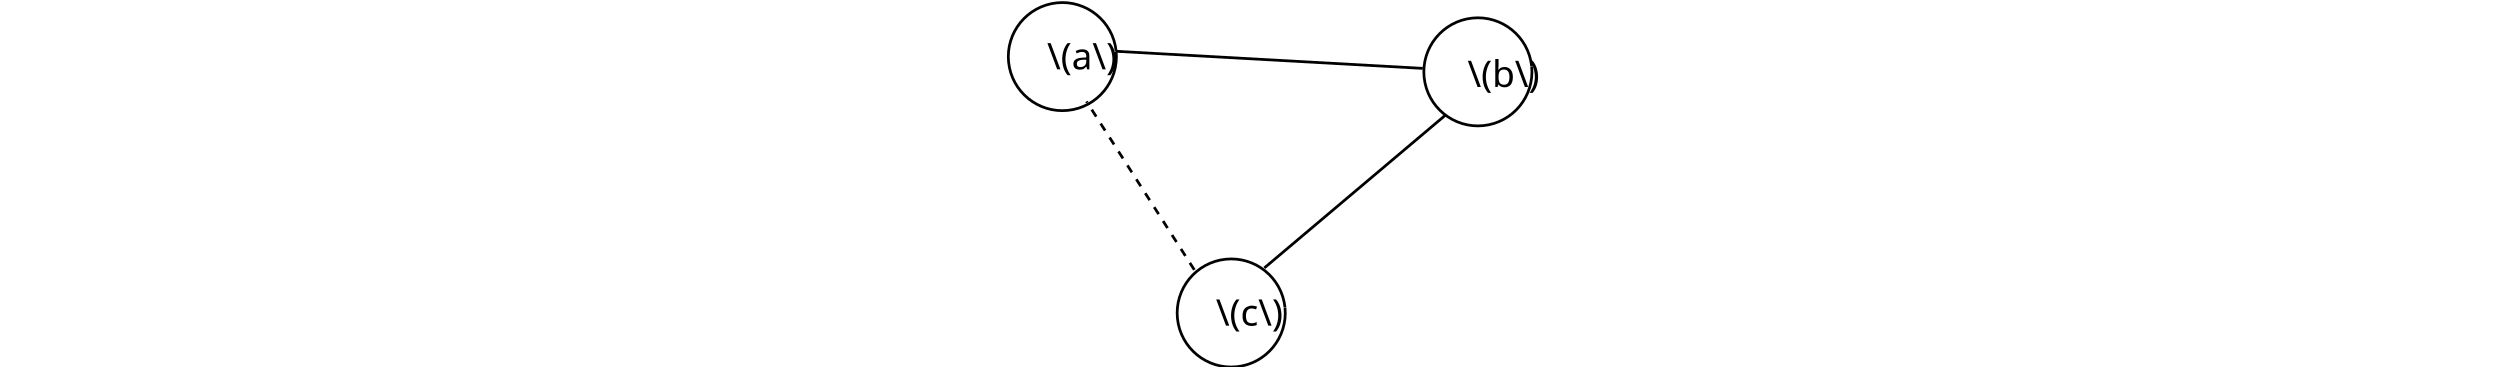
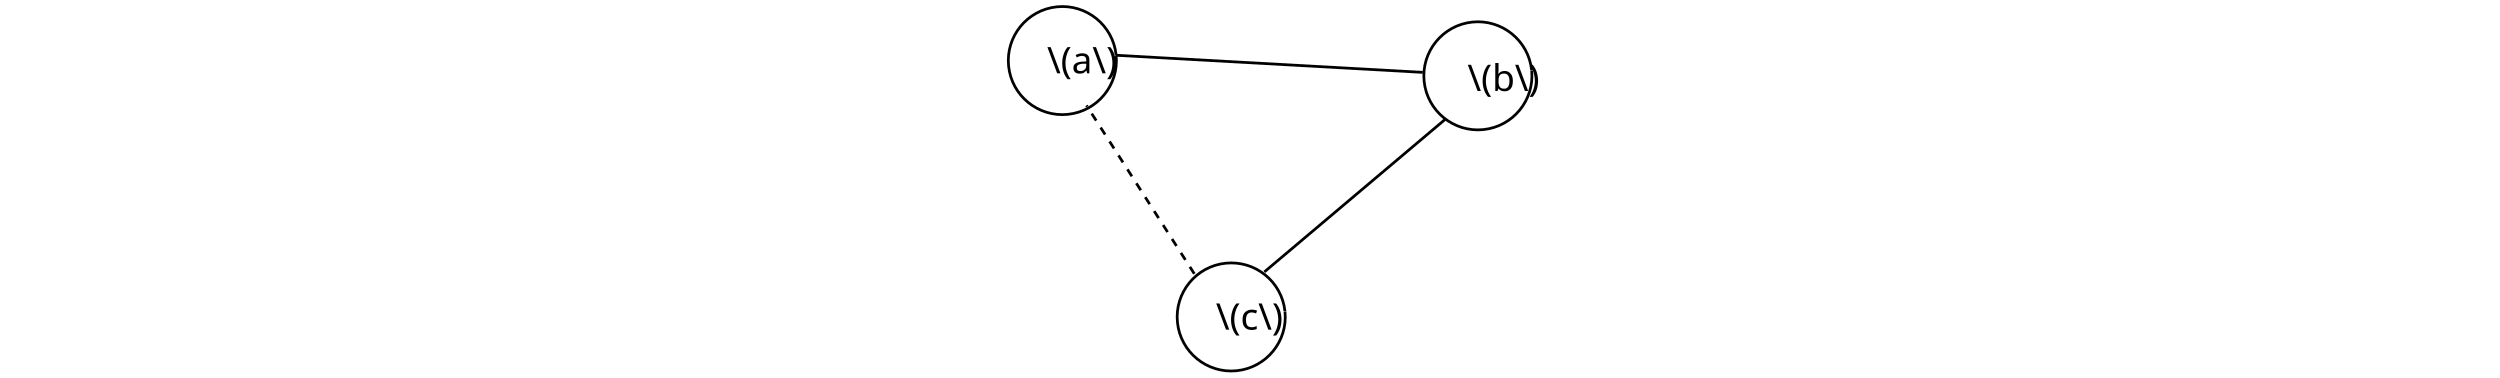
- <svg xmlns="http://www.w3.org/2000/svg" width="240mm" height="35.2mm" viewBox="0 0 240 35.2" version="1.1" id="svg8">
+ <svg xmlns="http://www.w3.org/2000/svg" width="240mm" height="36.2mm" viewBox="0 0 240 36.2" version="1.1" id="svg8">
  <defs id="defs2">
    </defs>
  <g id="layer1" transform="translate(0,-177)">
-     <path style="font-variation-settings:normal;opacity:0.99;vector-effect:none;fill:none;fill-opacity:1;fill-rule:evenodd;stroke:#000000;stroke-width:0.265;stroke-linecap:butt;stroke-linejoin:round;stroke-miterlimit:4;stroke-dasharray:none;stroke-dashoffset:0;stroke-opacity:1;-inkscape-stroke:none;stop-color:#000000;stop-opacity:1" id="path845" d="m 107.15,181.925 a 5.189,5.189 0 0 1 -4.645,5.672 5.189,5.189 0 0 1 -5.68,-4.635 5.189,5.189 0 0 1 4.625,-5.688 5.189,5.189 0 0 1 5.696,4.615" />
-     <text xml:space="preserve" style="font-size:3.528px;line-height:1.25;font-family:sans-serif;letter-spacing:0px;word-spacing:0px;stroke-width:0.265" x="100.518" y="183.654" id="text1003">
-       <tspan id="tspan1001" style="stroke-width:0.265" x="100.518" y="183.654">\(a\)</tspan>
+     <path style="font-variation-settings:normal;opacity:0.99;vector-effect:none;fill:none;fill-opacity:1;fill-rule:evenodd;stroke:#000000;stroke-width:0.265;stroke-linecap:butt;stroke-linejoin:round;stroke-miterlimit:4;stroke-dasharray:none;stroke-dashoffset:0;stroke-opacity:1;-inkscape-stroke:none;stop-color:#000000;stop-opacity:1" id="path845" d="m 107.15,182.307 a 5.189,5.189 0 0 1 -4.645,5.672 5.189,5.189 0 0 1 -5.68,-4.635 5.189,5.189 0 0 1 4.625,-5.688 5.189,5.189 0 0 1 5.696,4.615" />
+     <text xml:space="preserve" style="font-size:3.528px;line-height:1.25;font-family:sans-serif;letter-spacing:0px;word-spacing:0px;stroke-width:0.265" x="100.518" y="184.036" id="text1003">
+       <tspan id="tspan1001" style="stroke-width:0.265" x="100.518" y="184.036">\(a\)</tspan>
    </text>
-     <path style="font-variation-settings:normal;opacity:0.99;vector-effect:none;fill:none;fill-opacity:1;fill-rule:evenodd;stroke:#000000;stroke-width:0.265;stroke-linecap:butt;stroke-linejoin:round;stroke-miterlimit:4;stroke-dasharray:none;stroke-dashoffset:0;stroke-opacity:1;-inkscape-stroke:none;stop-color:#000000;stop-opacity:1" id="path845-1" d="m 123.36,206.537 a 5.189,5.189 0 0 1 -4.645,5.672 5.189,5.189 0 0 1 -5.68,-4.635 5.189,5.189 0 0 1 4.625,-5.688 5.189,5.189 0 0 1 5.696,4.615" />
-     <text xml:space="preserve" style="font-size:3.528px;line-height:1.25;font-family:sans-serif;letter-spacing:0px;word-spacing:0px;stroke-width:0.265" x="116.728" y="208.266" id="text1003-3">
-       <tspan id="tspan1001-8" style="stroke-width:0.265" x="116.728" y="208.266">\(c\)</tspan>
+     <path style="font-variation-settings:normal;opacity:0.99;vector-effect:none;fill:none;fill-opacity:1;fill-rule:evenodd;stroke:#000000;stroke-width:0.265;stroke-linecap:butt;stroke-linejoin:round;stroke-miterlimit:4;stroke-dasharray:none;stroke-dashoffset:0;stroke-opacity:1;-inkscape-stroke:none;stop-color:#000000;stop-opacity:1" id="path845-1" d="m 123.36,206.919 a 5.189,5.189 0 0 1 -4.645,5.672 5.189,5.189 0 0 1 -5.68,-4.635 5.189,5.189 0 0 1 4.625,-5.688 5.189,5.189 0 0 1 5.696,4.615" />
+     <text xml:space="preserve" style="font-size:3.528px;line-height:1.25;font-family:sans-serif;letter-spacing:0px;word-spacing:0px;stroke-width:0.265" x="116.728" y="208.649" id="text1003-3">
+       <tspan id="tspan1001-8" style="stroke-width:0.265" x="116.728" y="208.649">\(c\)</tspan>
    </text>
-     <path style="font-variation-settings:normal;opacity:0.99;vector-effect:none;fill:none;fill-opacity:1;fill-rule:evenodd;stroke:#000000;stroke-width:0.265;stroke-linecap:butt;stroke-linejoin:round;stroke-miterlimit:4;stroke-dasharray:none;stroke-dashoffset:0;stroke-opacity:1;-inkscape-stroke:none;stop-color:#000000;stop-opacity:1" id="path845-4" d="m 147.041,183.388 a 5.189,5.189 0 0 1 -4.645,5.672 5.189,5.189 0 0 1 -5.68,-4.635 5.189,5.189 0 0 1 4.625,-5.688 5.189,5.189 0 0 1 5.696,4.615" />
-     <text xml:space="preserve" style="font-size:3.528px;line-height:1.25;font-family:sans-serif;letter-spacing:0px;word-spacing:0px;stroke-width:0.265" x="140.878" y="185.352" id="text1003-8">
-       <tspan id="tspan1001-0" style="stroke-width:0.265" x="140.878" y="185.352">\(b\)</tspan>
+     <path style="font-variation-settings:normal;opacity:0.99;vector-effect:none;fill:none;fill-opacity:1;fill-rule:evenodd;stroke:#000000;stroke-width:0.265;stroke-linecap:butt;stroke-linejoin:round;stroke-miterlimit:4;stroke-dasharray:none;stroke-dashoffset:0;stroke-opacity:1;-inkscape-stroke:none;stop-color:#000000;stop-opacity:1" id="path845-4" d="m 147.041,183.77 a 5.189,5.189 0 0 1 -4.645,5.672 5.189,5.189 0 0 1 -5.68,-4.635 5.189,5.189 0 0 1 4.625,-5.688 5.189,5.189 0 0 1 5.696,4.615" />
+     <text xml:space="preserve" style="font-size:3.528px;line-height:1.25;font-family:sans-serif;letter-spacing:0px;word-spacing:0px;stroke-width:0.265" x="140.878" y="185.734" id="text1003-8">
+       <tspan id="tspan1001-0" style="stroke-width:0.265" x="140.878" y="185.734">\(b\)</tspan>
    </text>
-     <path style="fill:none;stroke:#000000;stroke-width:0.265px;stroke-linecap:butt;stroke-linejoin:miter;stroke-opacity:1" d="m 107.15,181.925 29.434,1.641" id="path4022" />
-     <path style="fill:none;stroke:#000000;stroke-width:0.265px;stroke-linecap:butt;stroke-linejoin:miter;stroke-opacity:1" d="M 138.757,188.058 121.376,202.722" id="path4026" />
-     <path style="fill:none;fill-opacity:1;stroke:#000000;stroke-width:0.265;stroke-linecap:butt;stroke-linejoin:miter;stroke-dasharray:0.794, 0.794;stroke-opacity:1;marker-start:none;marker-end:none" d="M 114.655,202.904 104.303,186.739" id="path4030" />
+     <path style="fill:none;stroke:#000000;stroke-width:0.265px;stroke-linecap:butt;stroke-linejoin:miter;stroke-opacity:1" d="m 107.15,182.307 29.434,1.641" id="path4022" />
+     <path style="fill:none;stroke:#000000;stroke-width:0.265px;stroke-linecap:butt;stroke-linejoin:miter;stroke-opacity:1" d="M 138.757,188.441 121.376,203.104" id="path4026" />
+     <path style="fill:none;fill-opacity:1;stroke:#000000;stroke-width:0.265;stroke-linecap:butt;stroke-linejoin:miter;stroke-dasharray:0.794, 0.794;stroke-opacity:1;marker-start:none;marker-end:none" d="M 114.655,203.286 104.303,187.121" id="path4030" />
  </g>
</svg>
